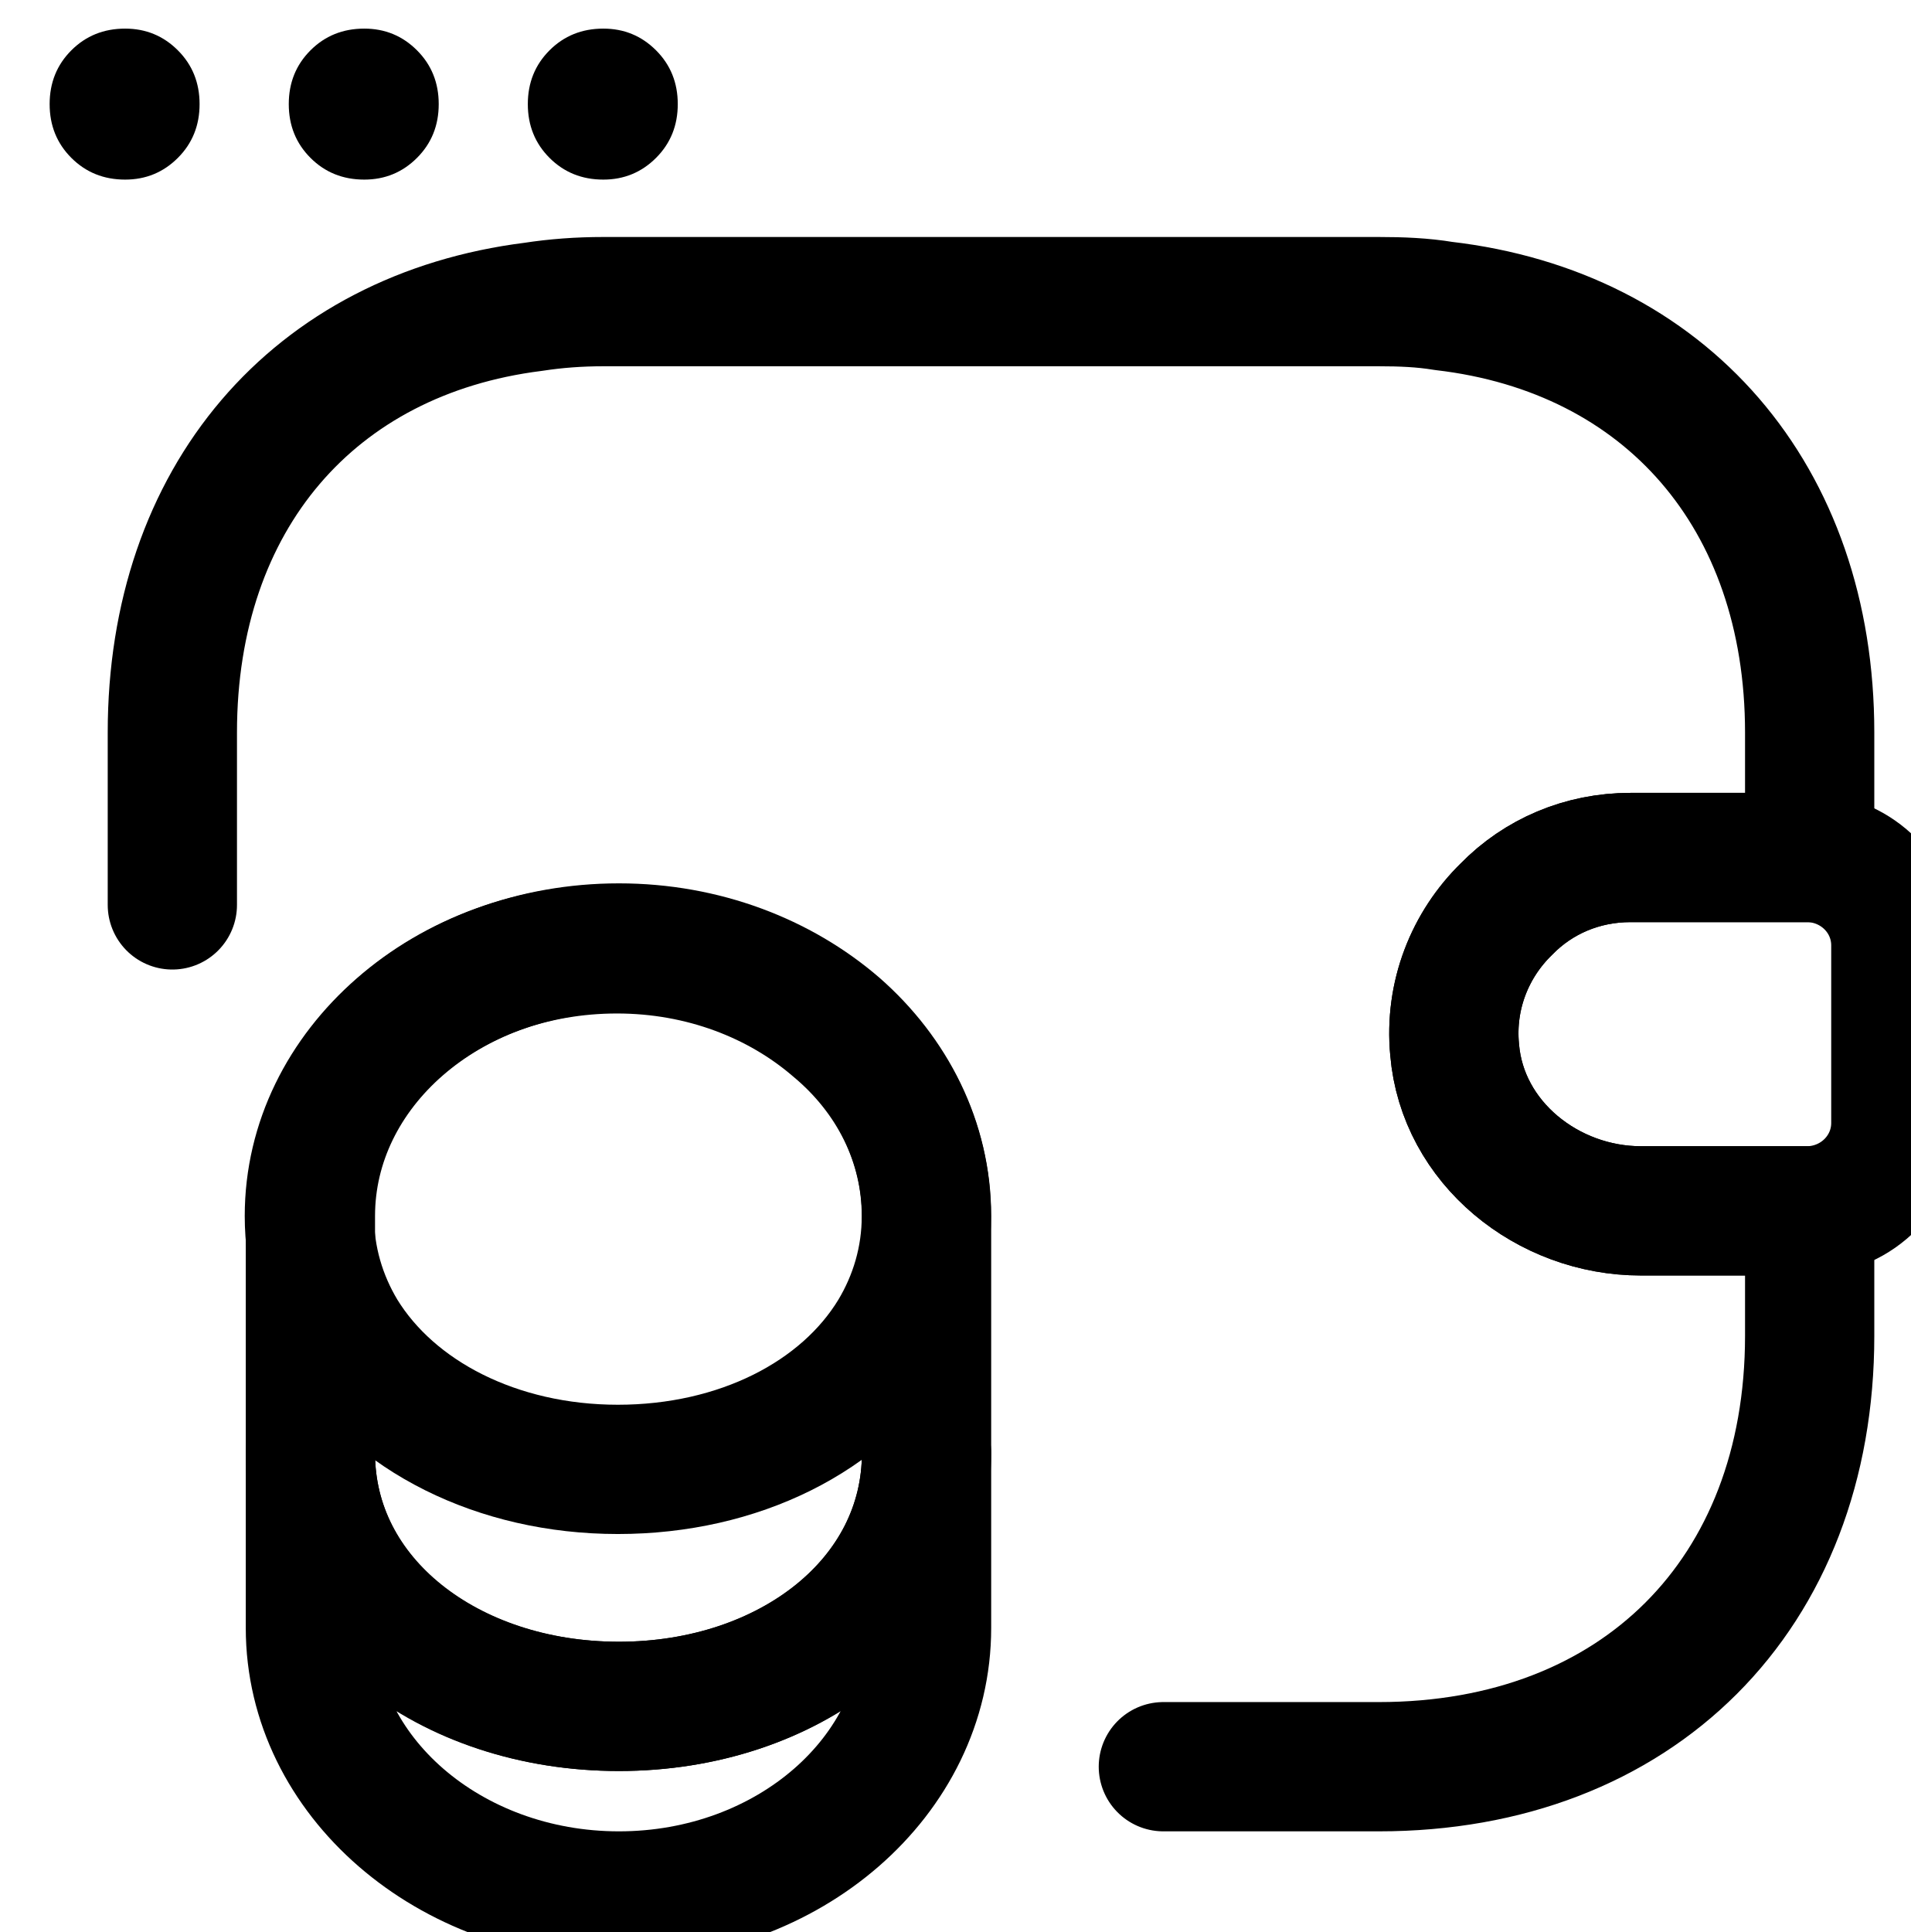
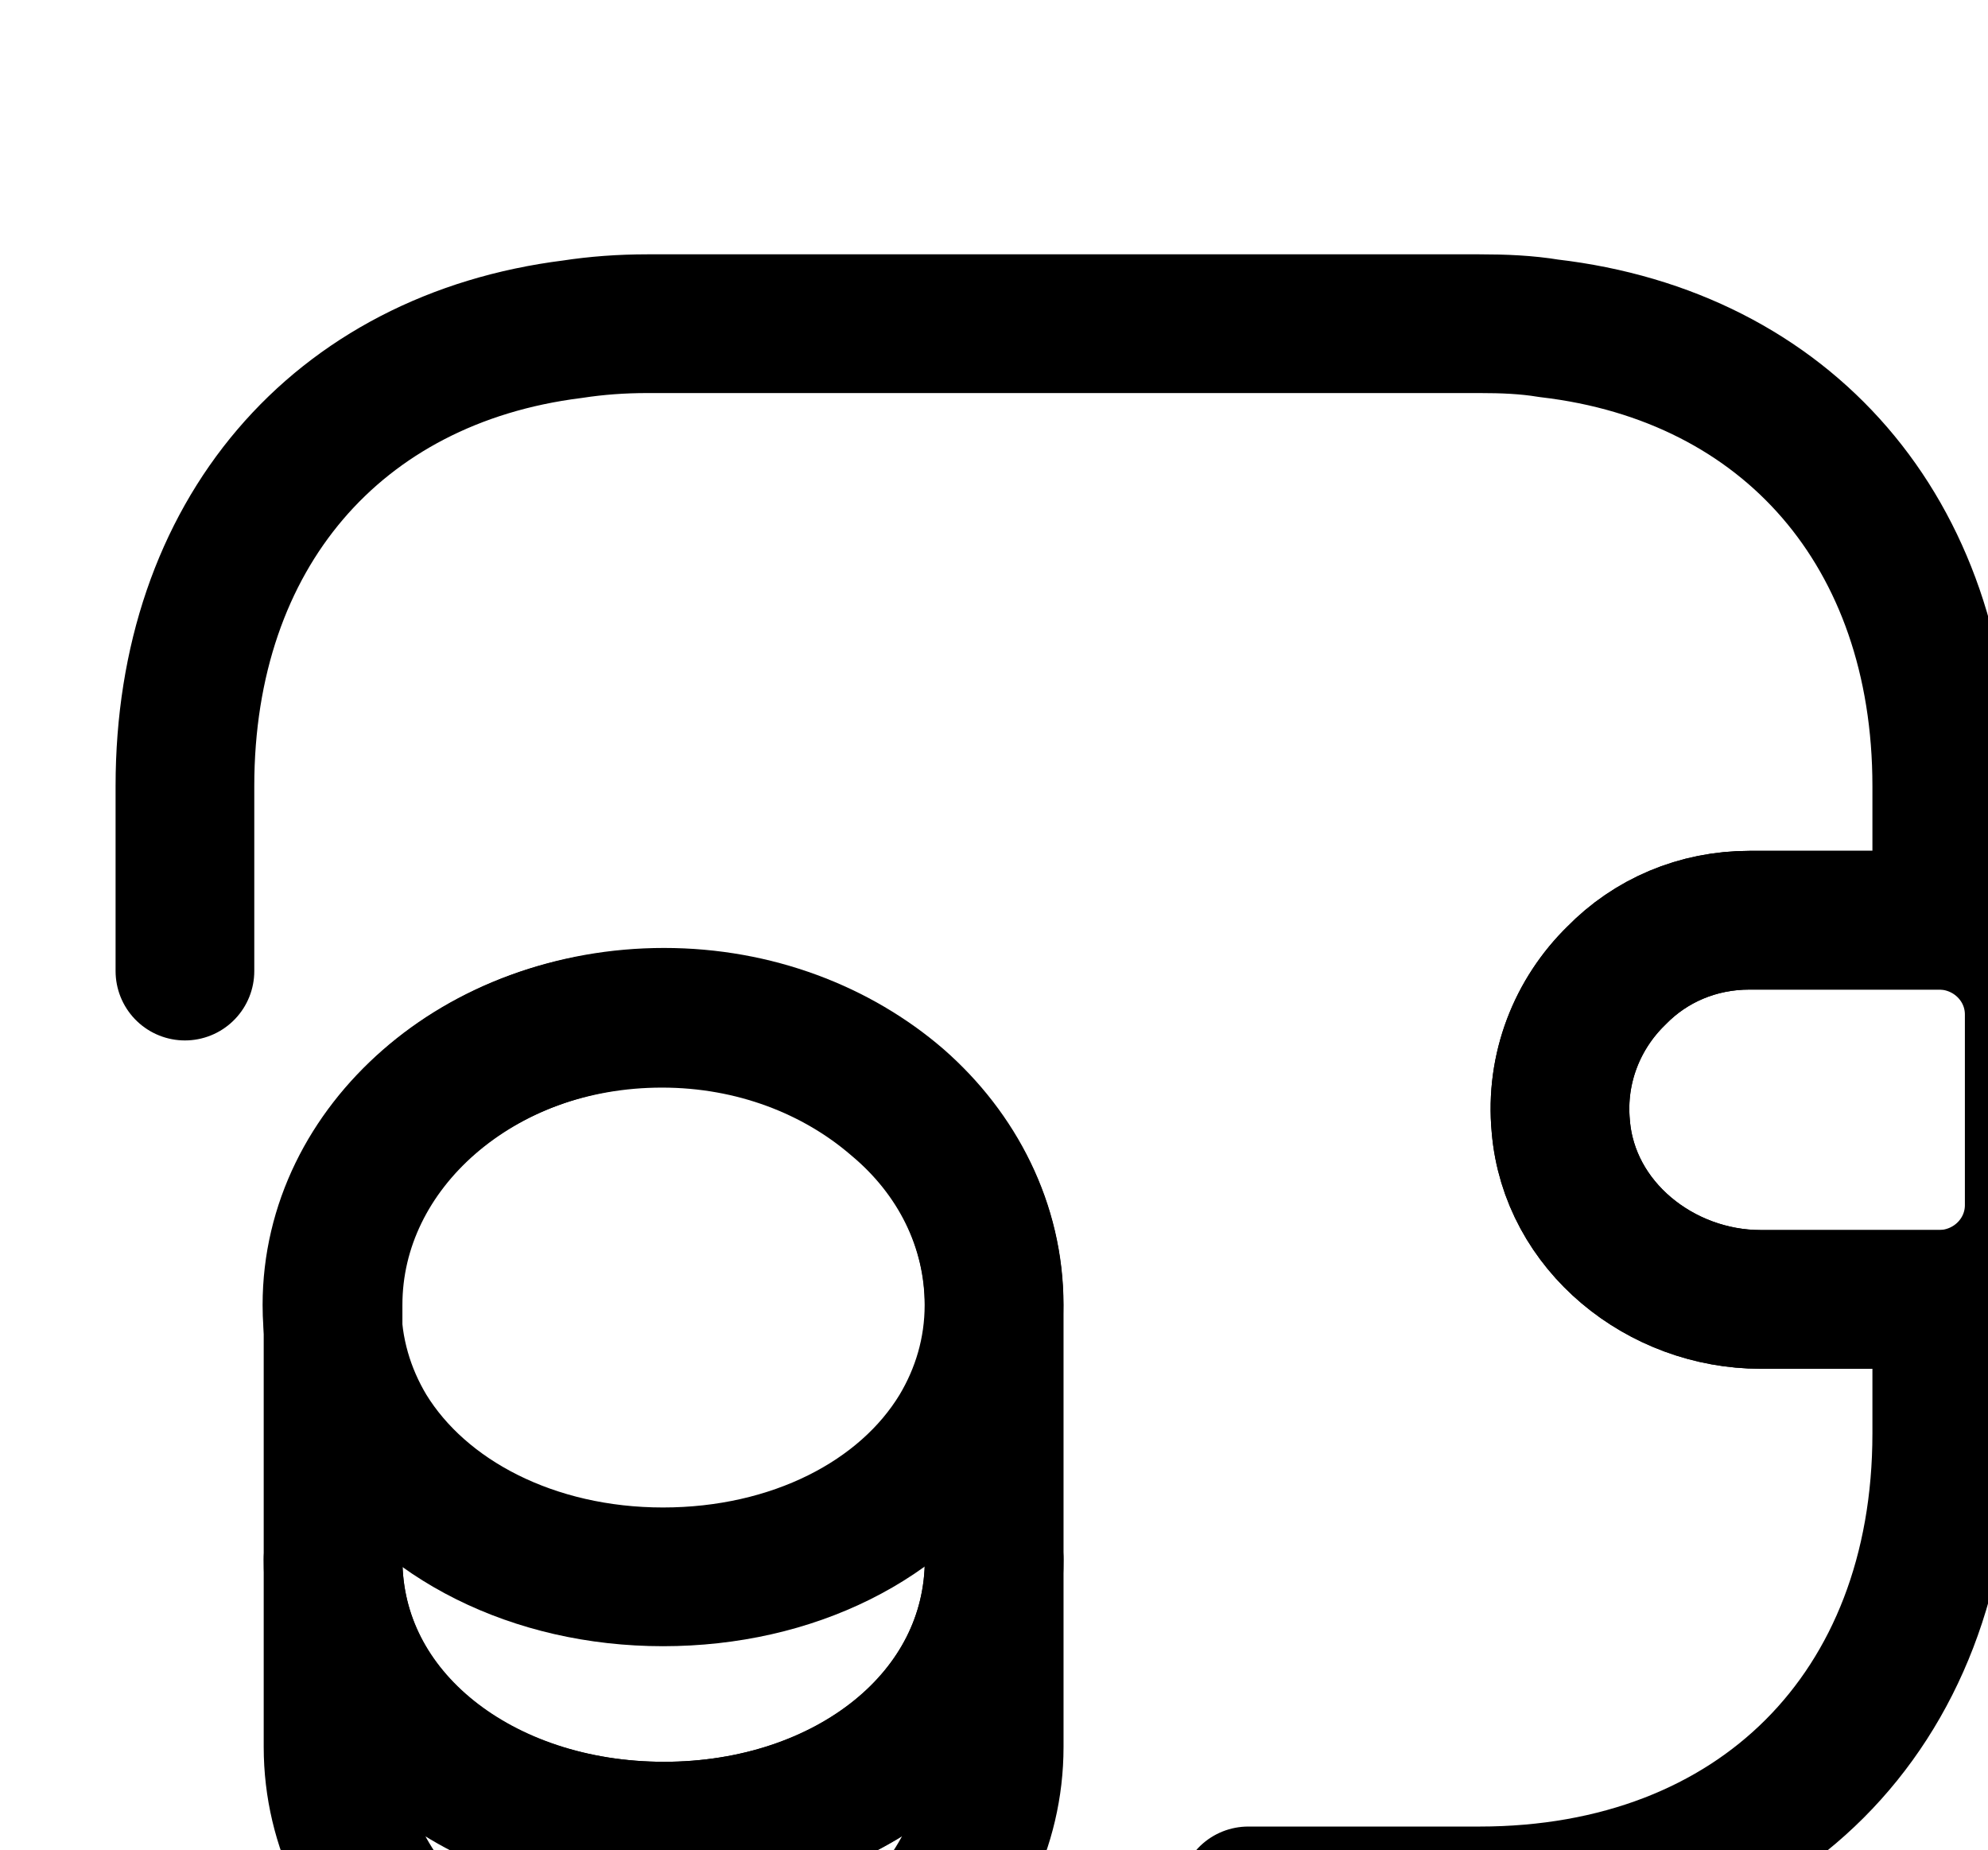
<svg xmlns="http://www.w3.org/2000/svg">
  <symbol id="logo" width="37" height="37" viewBox="0 0 37 37" fill="none">
    <path d="M18.5 34.888C17.467 34.888 16.419 34.656 15.602 34.178L7.123 29.291C3.67 26.963 3.454 26.609 3.454 22.955V14.044C3.454 10.39 3.654 10.036 7.046 7.739L15.586 2.806C17.205 1.865 19.749 1.865 21.368 2.806L29.878 7.708C33.331 10.036 33.547 10.39 33.547 14.044V22.94C33.547 26.593 33.346 26.948 29.955 29.245L21.414 34.178C20.581 34.656 19.533 34.888 18.5 34.888ZM18.5 4.424C17.853 4.424 17.221 4.548 16.774 4.81L8.295 9.712C5.782 11.408 5.782 11.408 5.782 14.044V22.94C5.782 25.576 5.782 25.576 8.356 27.318L16.774 32.174C17.683 32.698 19.333 32.698 20.242 32.174L28.721 27.272C31.219 25.576 31.219 25.576 31.219 22.94V14.044C31.219 11.408 31.219 11.408 28.645 9.666L20.227 4.81C19.78 4.548 19.148 4.424 18.5 4.424Z" fill="black" />
    <path d="M18.5 24.281C15.309 24.281 12.719 21.691 12.719 18.5C12.719 15.309 15.309 12.719 18.5 12.719C21.691 12.719 24.281 15.309 24.281 18.5C24.281 21.691 21.691 24.281 18.5 24.281ZM18.5 15.031C16.588 15.031 15.031 16.588 15.031 18.5C15.031 20.412 16.588 21.969 18.5 21.969C20.412 21.969 21.969 20.412 21.969 18.5C21.969 16.588 20.412 15.031 18.5 15.031Z" fill="black" />
  </symbol>
  <symbol id="chevron-right" width="16" height="16" viewBox="0 0 16 16" fill="none">
    <path d="M6 12L10 8L6 4" stroke="currentColor" stroke-width="2" stroke-linecap="round" stroke-linejoin="round" />
  </symbol>
  <symbol id="dashboard" width="24" height="24" viewBox="0 0 24 24" fill="none">
    <g id="icon / 24 / outline / key-square">
      <path id="Vector" d="M9 22H15C20 22 22 20 22 15V9C22 4 20 2 15 2H9C4 2 2 4 2 9V15C2 20 4 22 9 22Z" stroke="currentColor" stroke-width="1.5" stroke-linecap="round" stroke-linejoin="round" />
      <path id="Vector_2" d="M16.28 13.61C15.15 14.74 13.53 15.09 12.1 14.64L9.51 17.22C9.33 17.41 8.96 17.53 8.69 17.49L7.49 17.33C7.09 17.28 6.73 16.9 6.67 16.51L6.51 15.31C6.47 15.05 6.6 14.68 6.78 14.49L9.36 11.91C8.92 10.48 9.26 8.86 10.39 7.73C12.01 6.11 14.65 6.11 16.28 7.73C17.9 9.34 17.9 11.98 16.28 13.61Z" stroke="currentColor" stroke-width="1.5" stroke-miterlimit="10" stroke-linecap="round" stroke-linejoin="round" />
      <path id="Vector_3" d="M10.45 16.28L9.6 15.42" stroke="currentColor" stroke-width="1.5" stroke-miterlimit="10" stroke-linecap="round" stroke-linejoin="round" />
      <path id="Vector_4" d="M13.395 10.7H13.403" stroke="currentColor" stroke-width="2" stroke-linecap="round" stroke-linejoin="round" />
    </g>
  </symbol>
  <symbol id="product" width="24" height="24" viewBox="0 0 24 24" fill="none">
    <path d="M15 22.75H9C3.57 22.75 1.25 20.43 1.25 15V9C1.25 3.57 3.57 1.25 9 1.25H15C20.43 1.25 22.75 3.57 22.75 9V15C22.75 20.43 20.43 22.75 15 22.75ZM9 2.75C4.39 2.75 2.75 4.39 2.75 9V15C2.75 19.61 4.39 21.25 9 21.25H15C19.61 21.25 21.25 19.61 21.25 15V9C21.25 4.39 19.61 2.75 15 2.75H9Z" fill="currentColor" />
    <path d="M12.001 13.08C11.871 13.08 11.741 13.05 11.621 12.98L6.321 9.92C5.961 9.71 5.841 9.25 6.051 8.9C6.261 8.54 6.721 8.42 7.071 8.63L11.991 11.48L16.881 8.65C17.241 8.44 17.701 8.57 17.901 8.92C18.101 9.27 17.981 9.74 17.631 9.94L12.371 12.98C12.261 13.04 12.131 13.08 12.001 13.08Z" fill="currentColor" />
    <path d="M12 18.52C11.59 18.52 11.25 18.18 11.25 17.77V12.33C11.25 11.92 11.59 11.58 12 11.58C12.41 11.58 12.75 11.92 12.75 12.33V17.77C12.75 18.18 12.41 18.52 12 18.52Z" fill="currentColor" />
    <path d="M12 18.75C11.42 18.75 10.85 18.62 10.39 18.37L7.19 16.59C6.23 16.06 5.49 14.79 5.49 13.69V10.3C5.49 9.21 6.24 7.94 7.19 7.4L10.39 5.62C11.31 5.11 12.69 5.11 13.61 5.62L16.81 7.4C17.77 7.93 18.51 9.2 18.51 10.3V13.69C18.51 14.78 17.76 16.05 16.81 16.59L13.61 18.37C13.15 18.63 12.58 18.75 12 18.75ZM12 6.75C11.67 6.75 11.35 6.81 11.12 6.94L7.92 8.72C7.43 8.99 6.99 9.75 6.99 10.3V13.69C6.99 14.25 7.43 15 7.92 15.27L11.12 17.05C11.58 17.31 12.42 17.31 12.88 17.05L16.08 15.27C16.57 15 17.01 14.24 17.01 13.69V10.3C17.01 9.74 16.57 8.99 16.08 8.72L12.88 6.94C12.65 6.81 12.33 6.75 12 6.75Z" fill="currentColor" />
  </symbol>
  <svg id="customers" width="24" height="24" viewBox="0 0 24 24" fill="none">
    <path d="M10.752 16.86V18.89C10.752 20.61 9.152 22 7.182 22C5.212 22 3.602 20.61 3.602 18.89V16.86C3.602 18.58 5.202 19.8 7.182 19.8C9.152 19.8 10.752 18.57 10.752 16.86Z" stroke="currentColor" stroke-width="1.5" stroke-linecap="round" stroke-linejoin="round" />
    <path d="M10.75 14.11C10.75 14.61 10.61 15.07 10.37 15.47C9.78 16.44 8.57 17.05 7.17 17.05C5.77 17.05 4.56 16.43 3.97 15.47C3.73 15.07 3.59 14.61 3.59 14.11C3.59 13.25 3.99 12.48 4.63 11.92C5.28 11.35 6.17 11.01 7.16 11.01C8.15 11.01 9.04 11.36 9.69 11.92C10.35 12.47 10.75 13.25 10.75 14.11Z" stroke="currentColor" stroke-width="1.5" stroke-linecap="round" stroke-linejoin="round" />
    <path d="M10.752 14.11V16.86C10.752 18.58 9.152 19.8 7.182 19.8C5.212 19.8 3.602 18.57 3.602 16.86V14.11C3.602 12.39 5.202 11 7.182 11C8.172 11 9.062 11.35 9.712 11.91C10.352 12.47 10.752 13.25 10.752 14.11Z" stroke="currentColor" stroke-width="1.5" stroke-linecap="round" stroke-linejoin="round" />
    <path d="M22 10.97V13.03C22 13.58 21.56 14.03 21 14.05H19.04C17.96 14.05 16.97 13.26 16.88 12.18C16.82 11.55 17.06 10.96 17.48 10.55C17.85 10.17 18.36 9.95 18.92 9.95H21C21.56 9.97 22 10.42 22 10.97Z" stroke="currentColor" stroke-width="1.5" stroke-linecap="round" stroke-linejoin="round" />
    <path d="M2 10.5V8.5C2 5.78 3.64 3.88 6.19 3.56C6.45 3.52 6.72 3.5 7 3.5H16C16.26 3.5 16.51 3.51 16.75 3.55C19.33 3.85 21 5.76 21 8.5V9.95H18.92C18.36 9.95 17.85 10.17 17.48 10.55C17.06 10.96 16.82 11.55 16.88 12.18C16.97 13.26 17.96 14.05 19.04 14.05H21V15.5C21 18.5 19 20.5 16 20.5H13.5" stroke="currentColor" stroke-width="1.5" stroke-linecap="round" stroke-linejoin="round" />
  </svg>
  <symbol id="income" width="24" height="24" viewBox="0 0 24 24" fill="none">
    <path d="M10.752 16.86V18.89C10.752 20.61 9.152 22 7.182 22C5.212 22 3.602 20.61 3.602 18.89V16.86C3.602 18.58 5.202 19.8 7.182 19.8C9.152 19.8 10.752 18.57 10.752 16.86Z" stroke="currentColor" stroke-width="1.5" stroke-linecap="round" stroke-linejoin="round" />
    <path d="M10.75 14.11C10.75 14.61 10.61 15.07 10.37 15.47C9.78 16.44 8.57 17.05 7.17 17.05C5.77 17.05 4.56 16.43 3.97 15.47C3.73 15.07 3.59 14.61 3.59 14.11C3.59 13.25 3.99 12.48 4.63 11.92C5.28 11.35 6.17 11.01 7.16 11.01C8.15 11.01 9.04 11.36 9.69 11.92C10.35 12.47 10.75 13.25 10.75 14.11Z" stroke="currentColor" stroke-width="1.5" stroke-linecap="round" stroke-linejoin="round" />
    <path d="M10.752 14.11V16.86C10.752 18.58 9.152 19.8 7.182 19.8C5.212 19.8 3.602 18.57 3.602 16.86V14.11C3.602 12.39 5.202 11 7.182 11C8.172 11 9.062 11.35 9.712 11.91C10.352 12.47 10.752 13.25 10.752 14.11Z" stroke="currentColor" stroke-width="1.5" stroke-linecap="round" stroke-linejoin="round" />
    <path d="M22 10.97V13.03C22 13.58 21.56 14.03 21 14.05H19.04C17.96 14.05 16.97 13.26 16.88 12.18C16.82 11.55 17.06 10.96 17.48 10.55C17.85 10.17 18.36 9.95 18.92 9.95H21C21.56 9.97 22 10.42 22 10.97Z" stroke="currentColor" stroke-width="1.5" stroke-linecap="round" stroke-linejoin="round" />
    <path d="M2 10.5V8.5C2 5.78 3.64 3.88 6.19 3.56C6.45 3.52 6.72 3.5 7 3.5H16C16.26 3.5 16.51 3.51 16.75 3.55C19.33 3.85 21 5.76 21 8.5V9.95H18.92C18.36 9.95 17.85 10.17 17.48 10.55C17.06 10.96 16.82 11.55 16.88 12.18C16.97 13.26 17.96 14.05 19.04 14.05H21V15.5C21 18.5 19 20.5 16 20.5H13.5" stroke="currentColor" stroke-width="1.5" stroke-linecap="round" stroke-linejoin="round" />
  </symbol>
  <symbol id="promote" width="24" height="24" viewBox="0 0 24 24" fill="none">
    <path d="M12 22.75C11.37 22.75 10.78 22.51 10.34 22.06L8.82 20.54C8.7 20.42 8.38 20.29 8.22 20.29H6.06C4.76 20.29 3.71 19.24 3.71 17.94V15.78C3.71 15.62 3.58 15.3 3.46 15.18L1.94 13.66C1.5 13.22 1.25 12.63 1.25 12C1.25 11.37 1.49 10.78 1.94 10.34L3.46 8.82C3.58 8.7 3.71 8.38 3.71 8.22V6.06C3.71 4.76 4.76 3.71 6.06 3.71H8.22C8.38 3.71 8.7 3.58 8.82 3.46L10.34 1.94C11.22 1.06 12.78 1.06 13.66 1.94L15.18 3.46C15.3 3.58 15.62 3.71 15.78 3.71H17.94C19.24 3.71 20.29 4.76 20.29 6.06V8.22C20.29 8.38 20.42 8.7 20.54 8.82L22.06 10.34C22.5 10.78 22.75 11.37 22.75 12C22.75 12.63 22.51 13.22 22.06 13.66L20.54 15.18C20.42 15.3 20.29 15.62 20.29 15.78V17.94C20.29 19.24 19.24 20.29 17.94 20.29H15.78C15.62 20.29 15.3 20.42 15.18 20.54L13.66 22.06C13.22 22.51 12.63 22.75 12 22.75ZM4.52 14.12C4.92 14.52 5.21 15.22 5.21 15.78V17.94C5.21 18.41 5.59 18.79 6.06 18.79H8.22C8.78 18.79 9.48 19.08 9.88 19.48L11.4 21C11.72 21.32 12.28 21.32 12.6 21L14.12 19.48C14.52 19.08 15.22 18.79 15.78 18.79H17.94C18.41 18.79 18.79 18.41 18.79 17.94V15.78C18.79 15.22 19.08 14.52 19.48 14.12L21 12.6C21.16 12.44 21.25 12.23 21.25 12C21.25 11.77 21.16 11.56 21 11.4L19.48 9.88C19.08 9.48 18.79 8.78 18.79 8.22V6.06C18.79 5.59 18.41 5.21 17.94 5.21H15.78C15.22 5.21 14.52 4.92 14.12 4.52L12.6 3C12.28 2.68 11.72 2.68 11.4 3L9.88 4.52C9.48 4.92 8.78 5.21 8.22 5.21H6.06C5.59 5.21 5.21 5.59 5.21 6.06V8.22C5.21 8.78 4.92 9.48 4.52 9.88L3 11.4C2.84 11.56 2.75 11.77 2.75 12C2.75 12.23 2.84 12.44 3 12.6L4.52 14.12Z" fill="currentColor" />
    <path d="M15 16C14.44 16 13.99 15.55 13.99 15C13.99 14.45 14.44 14 14.99 14C15.54 14 15.99 14.45 15.99 15C15.99 15.55 15.55 16 15 16Z" fill="currentColor" />
    <path d="M9.01 10C8.45 10 8 9.55 8 9C8 8.45 8.45 8 9 8C9.55 8 10 8.45 10 9C10 9.55 9.56 10 9.01 10Z" fill="currentColor" />
    <path d="M8.999 15.749C8.809 15.749 8.619 15.68 8.469 15.53C8.179 15.239 8.179 14.759 8.469 14.47L14.47 8.469C14.759 8.179 15.239 8.179 15.53 8.469C15.819 8.759 15.819 9.24 15.53 9.53L9.529 15.53C9.379 15.68 9.189 15.749 8.999 15.749Z" fill="currentColor" />
  </symbol>
  <symbol id="help" width="24" height="24" viewBox="0 0 24 24" fill="none">
    <path d="M8 22.32C7.72 22.32 7.43 22.25 7.17 22.11C6.6 21.81 6.25 21.21 6.25 20.57V19.15C3.23 18.84 1.25 16.62 1.25 13.44V7.44C1.25 4 3.56 1.69 7 1.69H17C20.44 1.69 22.75 4 22.75 7.44V13.44C22.75 16.88 20.44 19.19 17 19.19H13.23L8.97 22.03C8.68 22.22 8.34 22.32 8 22.32ZM7 3.18C4.42 3.18 2.75 4.85 2.75 7.43V13.43C2.75 16.01 4.42 17.68 7 17.68C7.41 17.68 7.75 18.02 7.75 18.43V20.56C7.75 20.69 7.83 20.75 7.88 20.78C7.93 20.81 8.03 20.84 8.14 20.77L12.59 17.81C12.71 17.73 12.86 17.68 13.01 17.68H17.01C19.59 17.68 21.26 16.01 21.26 13.43V7.43C21.26 4.85 19.59 3.18 17.01 3.18H7Z" fill="currentColor" />
    <path d="M12 12.11C11.59 12.11 11.25 11.77 11.25 11.36V11.15C11.25 9.99 12.1 9.42 12.42 9.2C12.79 8.95 12.91 8.78 12.91 8.52C12.91 8.02 12.5 7.61 12 7.61C11.5 7.61 11.09 8.02 11.09 8.52C11.09 8.93 10.75 9.27 10.34 9.27C9.93 9.27 9.59 8.93 9.59 8.52C9.59 7.19 10.67 6.11 12 6.11C13.33 6.11 14.41 7.19 14.41 8.52C14.41 9.66 13.57 10.23 13.26 10.44C12.87 10.7 12.75 10.87 12.75 11.15V11.36C12.75 11.78 12.41 12.11 12 12.11Z" fill="currentColor" />
    <path d="M12 14.6C11.58 14.6 11.25 14.26 11.25 13.85C11.25 13.44 11.59 13.1 12 13.1C12.41 13.1 12.75 13.44 12.75 13.85C12.75 14.26 12.42 14.6 12 14.6Z" fill="currentColor" />
  </symbol>
  <symbol id="search" width="24" height="24" viewBox="0 0 24 24" fill="none">
    <path d="M11 19C15.418 19 19 15.418 19 11C19 6.582 15.418 3 11 3C6.582 3 3 6.582 3 11C3 15.418 6.582 19 11 19Z" stroke="#7E7E7E" stroke-width="2" stroke-linecap="round" stroke-linejoin="round" />
    <path d="M21 21L16.65 16.65" stroke="#7E7E7E" stroke-width="2" stroke-linecap="round" stroke-linejoin="round" />
  </symbol>
-   <svg id="dots" width="8" height="3" viewBox="0 0 8 3" fill="none">
+   <symbol id="dots" width="8" height="3" viewBox="0 0 8 3" fill="none">
    <path d="M1.452 2.084C1.204 2.084 0.996 2 0.828 1.832C0.66 1.664 0.576 1.456 0.576 1.208C0.576 0.96 0.66 0.752 0.828 0.584C0.996 0.416 1.204 0.332 1.452 0.332C1.692 0.332 1.896 0.416 2.064 0.584C2.232 0.752 2.316 0.96 2.316 1.208C2.316 1.456 2.232 1.664 2.064 1.832C1.896 2 1.692 2.084 1.452 2.084ZM4.227 2.084C3.979 2.084 3.771 2 3.603 1.832C3.435 1.664 3.351 1.456 3.351 1.208C3.351 0.96 3.435 0.752 3.603 0.584C3.771 0.416 3.979 0.332 4.227 0.332C4.467 0.332 4.671 0.416 4.839 0.584C5.007 0.752 5.091 0.96 5.091 1.208C5.091 1.456 5.007 1.664 4.839 1.832C4.671 2 4.467 2.084 4.227 2.084ZM7.001 2.084C6.753 2.084 6.545 2 6.377 1.832C6.209 1.664 6.125 1.456 6.125 1.208C6.125 0.96 6.209 0.752 6.377 0.584C6.545 0.416 6.753 0.332 7.001 0.332C7.241 0.332 7.445 0.416 7.613 0.584C7.781 0.752 7.865 0.96 7.865 1.208C7.865 1.456 7.781 1.664 7.613 1.832C7.445 2 7.241 2.084 7.001 2.084Z" fill="black" />
-   </svg>
+   </symbol>
+   <symbol id="burger-menu" height="100%" style="fill-rule:evenodd;clip-rule:evenodd;stroke-linejoin:round;stroke-miterlimit:2;" version="1.1" viewBox="0 0 24 24" width="100%" xml:space="preserve">
+     <g id="Icon">
+       <path d="M4,6.75l16,0c0.414,0 0.75,-0.336 0.75,-0.75c0,-0.414 -0.336,-0.75 -0.75,-0.75l-16,0c-0.414,0 -0.75,0.336 -0.75,0.75c0,0.414 0.336,0.75 0.75,0.75Z" />
+       <path d="M4,12.75l16,0c0.414,0 0.75,-0.336 0.75,-0.75c0,-0.414 -0.336,-0.75 -0.75,-0.75l-16,0c-0.414,0 -0.75,0.336 -0.75,0.75c0,0.414 0.336,0.75 0.75,0.75Z" />
+       <path d="M4,18.75l16,0c0.414,0 0.75,-0.336 0.75,-0.75c0,-0.414 -0.336,-0.75 -0.75,-0.75l-16,0c-0.414,0 -0.75,0.336 -0.75,0.75c0,0.414 0.336,0.75 0.75,0.75Z" />
+     </g>
+   </symbol>
</svg>
